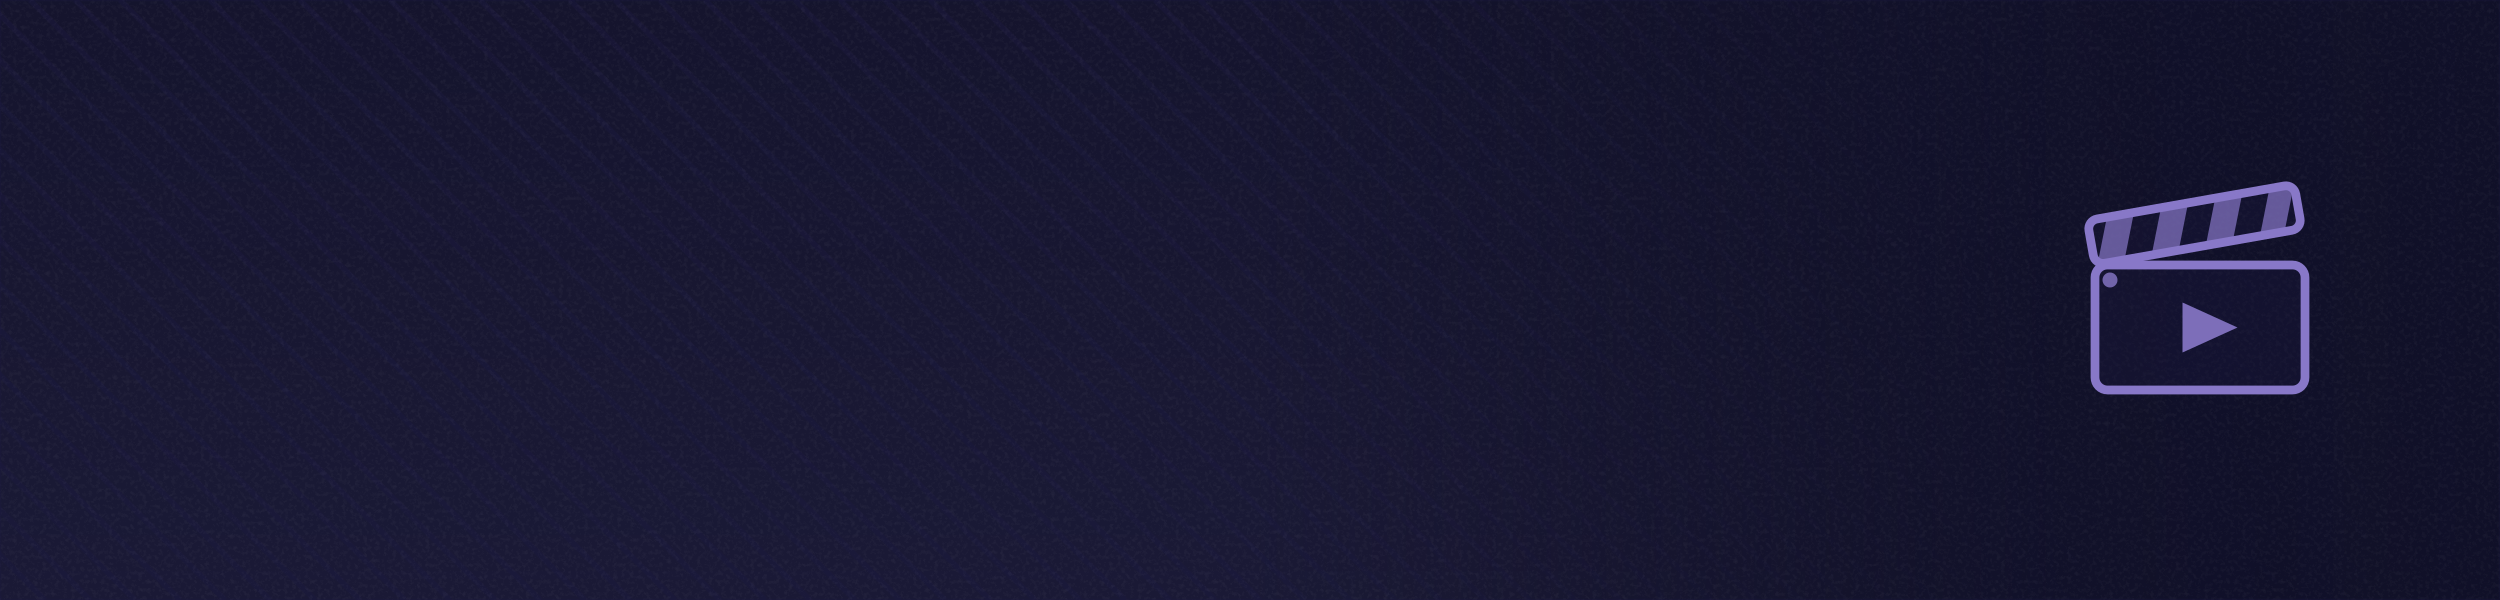
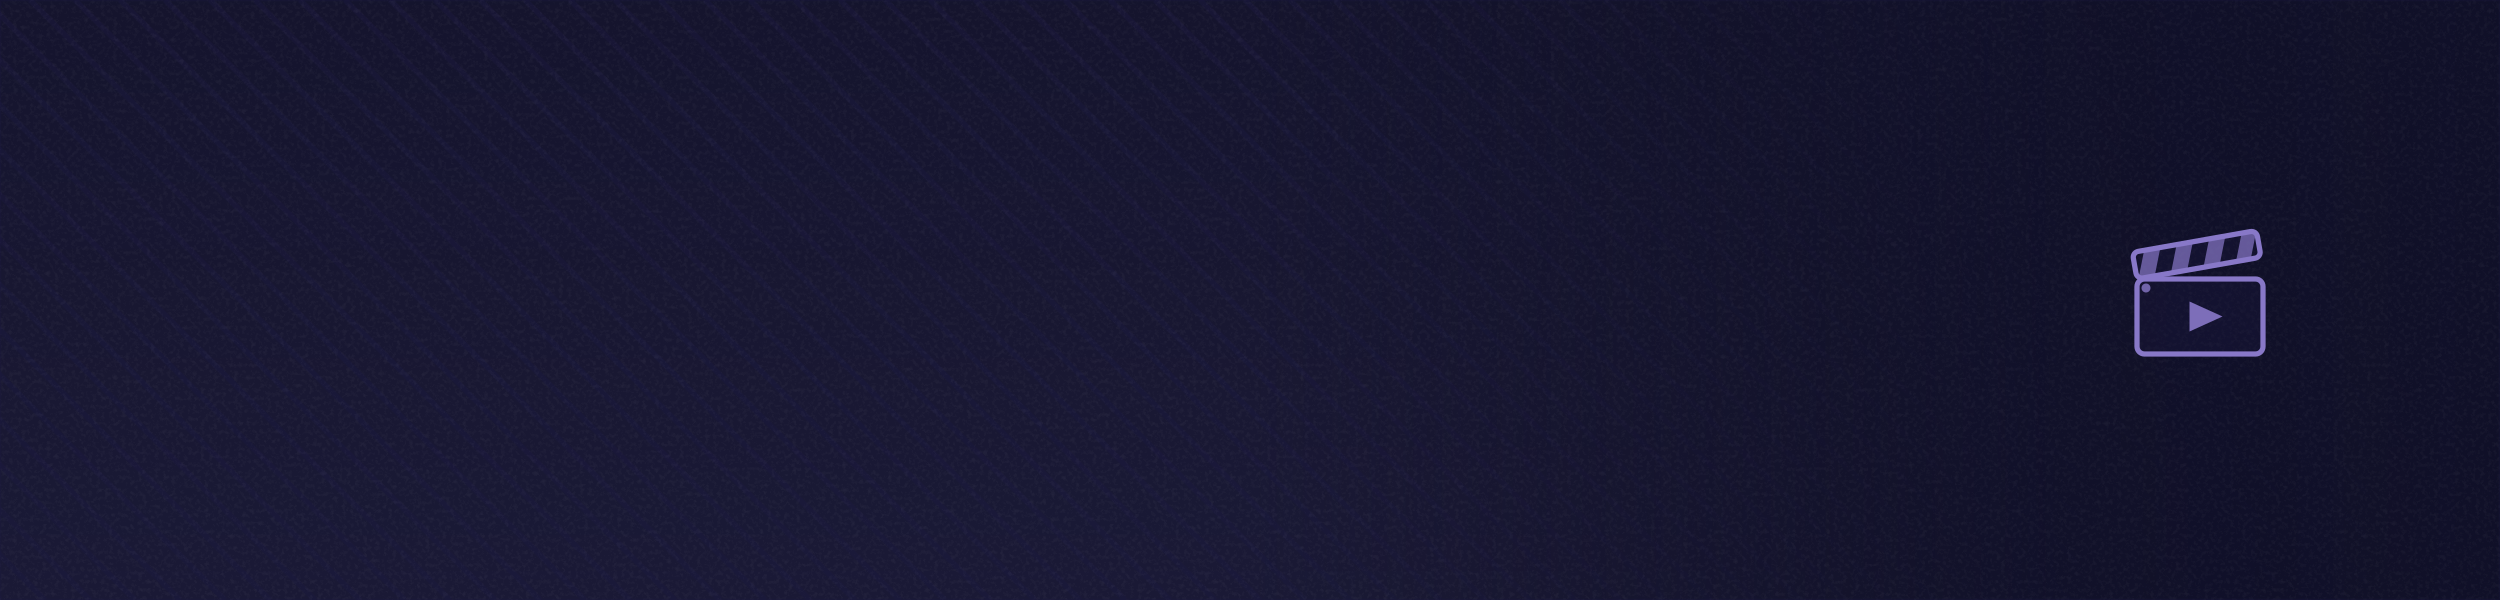
<svg xmlns="http://www.w3.org/2000/svg" width="1000" height="240" viewBox="0 0 1000 240">
  <defs>
    <filter id="tex_media_dark_w" x="0%" y="0%" width="100%" height="100%" color-interpolation-filters="linearRGB">
      <feTurbulence type="fractalNoise" baseFrequency="0.60" numOctaves="4" seed="12" stitchTiles="stitch" result="n" />
      <feColorMatrix in="n" type="saturate" values="0" result="gn" />
      <feBlend in="SourceGraphic" in2="gn" mode="overlay" />
    </filter>
    <linearGradient id="hfade_media_dark_w" x1="0" y1="0" x2="1" y2="0">
      <stop offset="0%" stop-color="#101028" stop-opacity="0" />
      <stop offset="50%" stop-color="#101028" stop-opacity="0" />
      <stop offset="82%" stop-color="#101028" stop-opacity="0.92" />
      <stop offset="100%" stop-color="#101028" stop-opacity="1" />
    </linearGradient>
    <linearGradient id="vign_media_dark_w" x1="0" y1="0" x2="0" y2="1">
      <stop offset="0%" stop-color="#8878C8" stop-opacity="0.04" />
      <stop offset="100%" stop-color="#8878C8" stop-opacity="0.09" />
    </linearGradient>
  </defs>
  <rect width="1000" height="240" fill="#101028" />
  <rect width="1000" height="240" fill="url(#vign_media_dark_w)" />
  <g>
    <line x1="-240" y1="0" x2="0" y2="240" stroke="#1C1840" stroke-width="2.2" opacity="0.4" />
    <line x1="-222" y1="0" x2="18" y2="240" stroke="#1C1840" stroke-width="2.2" opacity="0.4" />
    <line x1="-204" y1="0" x2="36" y2="240" stroke="#1C1840" stroke-width="2.2" opacity="0.4" />
    <line x1="-186" y1="0" x2="54" y2="240" stroke="#1C1840" stroke-width="2.2" opacity="0.4" />
    <line x1="-168" y1="0" x2="72" y2="240" stroke="#1C1840" stroke-width="2.2" opacity="0.4" />
    <line x1="-150" y1="0" x2="90" y2="240" stroke="#1C1840" stroke-width="2.2" opacity="0.4" />
    <line x1="-132" y1="0" x2="108" y2="240" stroke="#1C1840" stroke-width="2.2" opacity="0.4" />
    <line x1="-114" y1="0" x2="126" y2="240" stroke="#1C1840" stroke-width="2.2" opacity="0.4" />
    <line x1="-96" y1="0" x2="144" y2="240" stroke="#1C1840" stroke-width="2.2" opacity="0.4" />
    <line x1="-78" y1="0" x2="162" y2="240" stroke="#1C1840" stroke-width="2.2" opacity="0.4" />
    <line x1="-60" y1="0" x2="180" y2="240" stroke="#1C1840" stroke-width="2.2" opacity="0.4" />
    <line x1="-42" y1="0" x2="198" y2="240" stroke="#1C1840" stroke-width="2.2" opacity="0.4" />
    <line x1="-24" y1="0" x2="216" y2="240" stroke="#1C1840" stroke-width="2.2" opacity="0.4" />
    <line x1="-6" y1="0" x2="234" y2="240" stroke="#1C1840" stroke-width="2.2" opacity="0.4" />
    <line x1="12" y1="0" x2="252" y2="240" stroke="#1C1840" stroke-width="2.2" opacity="0.4" />
    <line x1="30" y1="0" x2="270" y2="240" stroke="#1C1840" stroke-width="2.2" opacity="0.4" />
    <line x1="48" y1="0" x2="288" y2="240" stroke="#1C1840" stroke-width="2.2" opacity="0.4" />
    <line x1="66" y1="0" x2="306" y2="240" stroke="#1C1840" stroke-width="2.2" opacity="0.4" />
    <line x1="84" y1="0" x2="324" y2="240" stroke="#1C1840" stroke-width="2.2" opacity="0.4" />
    <line x1="102" y1="0" x2="342" y2="240" stroke="#1C1840" stroke-width="2.2" opacity="0.4" />
    <line x1="120" y1="0" x2="360" y2="240" stroke="#1C1840" stroke-width="2.2" opacity="0.4" />
    <line x1="138" y1="0" x2="378" y2="240" stroke="#1C1840" stroke-width="2.2" opacity="0.4" />
    <line x1="156" y1="0" x2="396" y2="240" stroke="#1C1840" stroke-width="2.2" opacity="0.4" />
    <line x1="174" y1="0" x2="414" y2="240" stroke="#1C1840" stroke-width="2.2" opacity="0.4" />
    <line x1="192" y1="0" x2="432" y2="240" stroke="#1C1840" stroke-width="2.2" opacity="0.4" />
    <line x1="210" y1="0" x2="450" y2="240" stroke="#1C1840" stroke-width="2.2" opacity="0.4" />
    <line x1="228" y1="0" x2="468" y2="240" stroke="#1C1840" stroke-width="2.2" opacity="0.4" />
    <line x1="246" y1="0" x2="486" y2="240" stroke="#1C1840" stroke-width="2.2" opacity="0.4" />
    <line x1="264" y1="0" x2="504" y2="240" stroke="#1C1840" stroke-width="2.2" opacity="0.4" />
    <line x1="282" y1="0" x2="522" y2="240" stroke="#1C1840" stroke-width="2.2" opacity="0.4" />
    <line x1="300" y1="0" x2="540" y2="240" stroke="#1C1840" stroke-width="2.2" opacity="0.4" />
    <line x1="318" y1="0" x2="558" y2="240" stroke="#1C1840" stroke-width="2.2" opacity="0.4" />
    <line x1="336" y1="0" x2="576" y2="240" stroke="#1C1840" stroke-width="2.2" opacity="0.4" />
    <line x1="354" y1="0" x2="594" y2="240" stroke="#1C1840" stroke-width="2.2" opacity="0.4" />
    <line x1="372" y1="0" x2="612" y2="240" stroke="#1C1840" stroke-width="2.2" opacity="0.4" />
    <line x1="390" y1="0" x2="630" y2="240" stroke="#1C1840" stroke-width="2.2" opacity="0.4" />
    <line x1="408" y1="0" x2="648" y2="240" stroke="#1C1840" stroke-width="2.2" opacity="0.4" />
    <line x1="426" y1="0" x2="666" y2="240" stroke="#1C1840" stroke-width="2.2" opacity="0.4" />
    <line x1="444" y1="0" x2="684" y2="240" stroke="#1C1840" stroke-width="2.2" opacity="0.4" />
    <line x1="462" y1="0" x2="702" y2="240" stroke="#1C1840" stroke-width="2.2" opacity="0.4" />
    <line x1="480" y1="0" x2="720" y2="240" stroke="#1C1840" stroke-width="2.2" opacity="0.4" />
    <line x1="498" y1="0" x2="738" y2="240" stroke="#1C1840" stroke-width="2.2" opacity="0.4" />
    <line x1="516" y1="0" x2="756" y2="240" stroke="#1C1840" stroke-width="2.2" opacity="0.4" />
    <line x1="534" y1="0" x2="774" y2="240" stroke="#1C1840" stroke-width="2.2" opacity="0.4" />
    <line x1="552" y1="0" x2="792" y2="240" stroke="#1C1840" stroke-width="2.2" opacity="0.4" />
    <line x1="570" y1="0" x2="810" y2="240" stroke="#1C1840" stroke-width="2.2" opacity="0.4" />
    <line x1="588" y1="0" x2="828" y2="240" stroke="#1C1840" stroke-width="2.2" opacity="0.4" />
    <line x1="606" y1="0" x2="846" y2="240" stroke="#1C1840" stroke-width="2.2" opacity="0.4" />
    <line x1="624" y1="0" x2="864" y2="240" stroke="#1C1840" stroke-width="2.2" opacity="0.4" />
    <line x1="642" y1="0" x2="882" y2="240" stroke="#1C1840" stroke-width="2.2" opacity="0.4" />
    <line x1="660" y1="0" x2="900" y2="240" stroke="#1C1840" stroke-width="2.2" opacity="0.4" />
    <line x1="678" y1="0" x2="918" y2="240" stroke="#1C1840" stroke-width="2.2" opacity="0.4" />
    <line x1="696" y1="0" x2="936" y2="240" stroke="#1C1840" stroke-width="2.2" opacity="0.4" />
    <line x1="714" y1="0" x2="954" y2="240" stroke="#1C1840" stroke-width="2.2" opacity="0.4" />
    <line x1="732" y1="0" x2="972" y2="240" stroke="#1C1840" stroke-width="2.2" opacity="0.4" />
    <line x1="750" y1="0" x2="990" y2="240" stroke="#1C1840" stroke-width="2.2" opacity="0.4" />
    <line x1="768" y1="0" x2="1008" y2="240" stroke="#1C1840" stroke-width="2.2" opacity="0.4" />
    <line x1="786" y1="0" x2="1026" y2="240" stroke="#1C1840" stroke-width="2.2" opacity="0.4" />
    <line x1="804" y1="0" x2="1044" y2="240" stroke="#1C1840" stroke-width="2.2" opacity="0.4" />
    <line x1="822" y1="0" x2="1062" y2="240" stroke="#1C1840" stroke-width="2.2" opacity="0.4" />
    <line x1="840" y1="0" x2="1080" y2="240" stroke="#1C1840" stroke-width="2.2" opacity="0.4" />
    <line x1="858" y1="0" x2="1098" y2="240" stroke="#1C1840" stroke-width="2.2" opacity="0.4" />
    <line x1="876" y1="0" x2="1116" y2="240" stroke="#1C1840" stroke-width="2.2" opacity="0.4" />
    <line x1="894" y1="0" x2="1134" y2="240" stroke="#1C1840" stroke-width="2.2" opacity="0.4" />
    <line x1="912" y1="0" x2="1152" y2="240" stroke="#1C1840" stroke-width="2.2" opacity="0.4" />
    <line x1="930" y1="0" x2="1170" y2="240" stroke="#1C1840" stroke-width="2.2" opacity="0.4" />
    <line x1="948" y1="0" x2="1188" y2="240" stroke="#1C1840" stroke-width="2.2" opacity="0.4" />
    <line x1="966" y1="0" x2="1206" y2="240" stroke="#1C1840" stroke-width="2.2" opacity="0.4" />
    <line x1="984" y1="0" x2="1224" y2="240" stroke="#1C1840" stroke-width="2.2" opacity="0.4" />
    <rect width="1000" height="240" fill="url(#hfade_media_dark_w)" />
  </g>
  <rect width="1000" height="240" fill="#101028" filter="url(#tex_media_dark_w)" opacity="0.06" />
-   <g transform="translate(880,120)">
+   <g transform="translate(880,120) scale(0.6)">
    <g transform="rotate(-10,-42,-14)">
      <rect x="-42" y="-32" width="84" height="18" rx="4" fill="#1C1840" opacity="0.3" />
      <rect x="-42" y="-32" width="84" height="18" rx="4" fill="none" stroke="#8878C8" stroke-width="3.5" />
      <path d="M-34,-32 l11,0 l-7,18 l-11,0 Z" fill="#8878C8" opacity="0.7" />
      <path d="M-12,-32 l11,0 l-7,18 l-11,0 Z" fill="#8878C8" opacity="0.7" />
      <path d="M10,-32 l11,0 l-7,18 l-11,0 Z" fill="#8878C8" opacity="0.7" />
      <path d="M32,-32 l10,0 l-7,18 l-10,0 Z" fill="#8878C8" opacity="0.7" />
    </g>
    <rect x="-42" y="-14" width="84" height="50" rx="5" fill="#1C1840" opacity="0.3" />
    <rect x="-42" y="-14" width="84" height="50" rx="5" fill="none" stroke="#8878C8" stroke-width="3.5" />
    <circle cx="-36" cy="-8" r="3" fill="#8878C8" opacity="0.8" />
    <path d="M-7,1 L15,11 L-7,21 Z" fill="#8878C8" opacity="0.9" />
  </g>
  <rect width="1000" height="240" fill="none" stroke="#1C1840" stroke-width="1" opacity="0.3" />
</svg>
